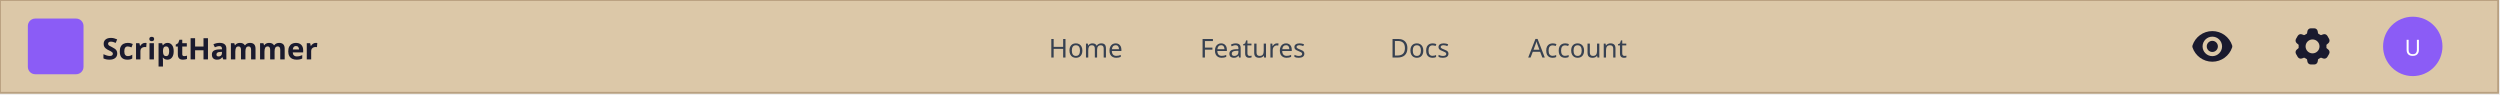
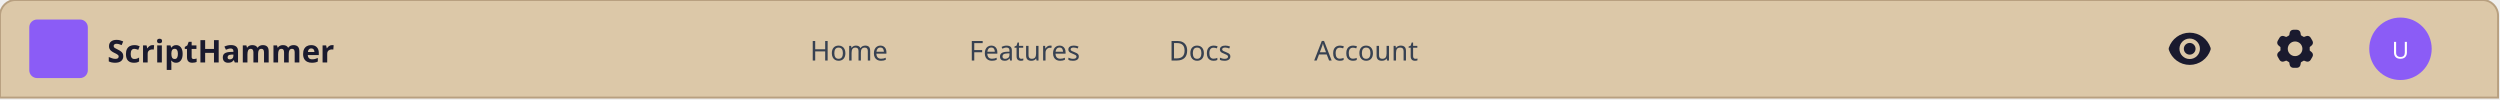
<svg xmlns="http://www.w3.org/2000/svg">
  <g id="desktop-header">
-     <rect width="1346" height="50" rx="0" fill="#dcc8a8" stroke="#b8a080" />
+     <path d="M 8 0 L 1272 0 A 8 8 0 0 1 1280 8 L 1280 50 L 0 50 L 0 8 A 8 8 0 0 1 8 0 Z" fill="#dcc8a8" stroke="#b8a080" />
    <rect x="15" y="10" width="30" height="30" rx="4" fill="#8b5cf6" />
    <text x="55" y="32" fill="#1a1a2e" font-family="system-ui, sans-serif" font-size="16px" font-weight="700">ScriptHammer</text>
-     <g id="nav-items" transform="translate(550, 3)">
+     <g id="nav-items" transform="translate(400, 3)">
      <g id="nav-home">
        <rect x="0" width="70" height="44" rx="4" fill="transparent" />
        <text x="35" y="28" text-anchor="middle" fill="#374151" font-family="system-ui, sans-serif" font-size="14px" font-weight="500">Home</text>
      </g>
      <g id="nav-features">
        <rect x="80" width="90" height="44" rx="4" fill="transparent" />
        <text x="125" y="28" text-anchor="middle" fill="#374151" font-family="system-ui, sans-serif" font-size="14px" font-weight="500">Features</text>
      </g>
      <g id="nav-docs">
        <rect x="180" width="70" height="44" rx="4" fill="transparent" />
        <text x="215" y="28" text-anchor="middle" fill="#374151" font-family="system-ui, sans-serif" font-size="14px" font-weight="500">Docs</text>
      </g>
      <g id="nav-account">
        <rect x="260" width="80" height="44" rx="4" fill="transparent" />
        <text x="300" y="28" text-anchor="middle" fill="#374151" font-family="system-ui, sans-serif" font-size="14px" font-weight="500">Account</text>
      </g>
    </g>
-     <g transform="translate(1170, 3)">
+     <g transform="translate(1100, 3)">
      <rect x="0" y="0" width="44" height="44" rx="4" fill="transparent" />
      <g transform="translate(10, 10)">
        <path fill="#1a1a2e" d="M12 15a3 3 0 1 0 0-6 3 3 0 0 0 0 6Z" />
        <path fill="#1a1a2e" fill-rule="evenodd" clip-rule="evenodd" d="M1.323 11.447C2.811 6.976 7.028 3.75 12.001 3.75c4.97 0 9.185 3.223 10.675 7.69.12.362.12.752 0 1.113-1.487 4.471-5.705 7.697-10.677 7.697-4.97 0-9.186-3.223-10.675-7.69a1.762 1.762 0 0 1 0-1.113ZM17.25 12a5.25 5.25 0 1 1-10.5 0 5.25 5.25 0 0 1 10.5 0Z" />
      </g>
      <rect x="54" y="0" width="44" height="44" rx="4" fill="transparent" />
      <g transform="translate(64, 10)">
        <path fill="#1a1a2e" fill-rule="evenodd" clip-rule="evenodd" d="M11.078 2.25C10.161 2.25 9.379 2.913 9.228 3.817L9.05 4.889C9.03 5.01 8.935 5.15 8.753 5.237C8.409 5.403 8.08 5.594 7.767 5.808C7.601 5.922 7.433 5.933 7.318 5.89L6.299 5.508C5.44 5.187 4.475 5.533 4.017 6.327L3.095 7.924C2.637 8.717 2.819 9.726 3.527 10.309L4.368 11.001C4.462 11.079 4.536 11.23 4.521 11.431C4.507 11.619 4.5 11.809 4.5 12C4.5 12.191 4.507 12.381 4.521 12.569C4.536 12.77 4.462 12.922 4.368 13L3.527 13.692C2.819 14.274 2.637 15.283 3.095 16.077L4.017 17.674C4.475 18.467 5.44 18.814 6.299 18.492L7.318 18.11C7.433 18.067 7.601 18.079 7.768 18.192C8.08 18.406 8.409 18.597 8.753 18.762C8.935 18.85 9.03 18.99 9.05 19.111L9.228 20.183C9.379 21.087 10.161 21.75 11.078 21.75H12.922C13.838 21.75 14.621 21.087 14.771 20.183L14.95 19.111C14.97 18.99 15.064 18.85 15.247 18.762C15.591 18.597 15.92 18.406 16.232 18.192C16.399 18.078 16.567 18.067 16.682 18.11L17.701 18.492C18.56 18.813 19.525 18.467 19.983 17.673L20.905 16.076C21.363 15.283 21.18 14.274 20.473 13.691L19.632 12.999C19.538 12.921 19.463 12.77 19.479 12.569C19.493 12.381 19.5 12.191 19.5 12C19.5 11.809 19.493 11.619 19.479 11.431C19.463 11.23 19.538 11.078 19.632 11L20.473 10.308C21.18 9.726 21.363 8.717 20.905 7.923L19.983 6.326C19.525 5.533 18.56 5.187 17.701 5.508L16.682 5.89C16.567 5.933 16.399 5.921 16.232 5.807C15.92 5.594 15.591 5.403 15.247 5.237C15.064 5.15 14.97 5.01 14.95 4.889L14.771 3.817C14.621 2.913 13.838 2.25 12.922 2.25H11.078ZM12 15.75C14.071 15.75 15.75 14.071 15.75 12C15.75 9.929 14.071 8.25 12 8.25C9.929 8.25 8.25 9.929 8.25 12C8.25 14.071 9.929 15.75 12 15.75Z" />
      </g>
      <circle cx="130" cy="22" r="16" fill="#8b5cf6" />
      <text x="130" y="27" text-anchor="middle" fill="#fff" font-family="system-ui, sans-serif" font-size="12px">U</text>
    </g>
  </g>
</svg>
